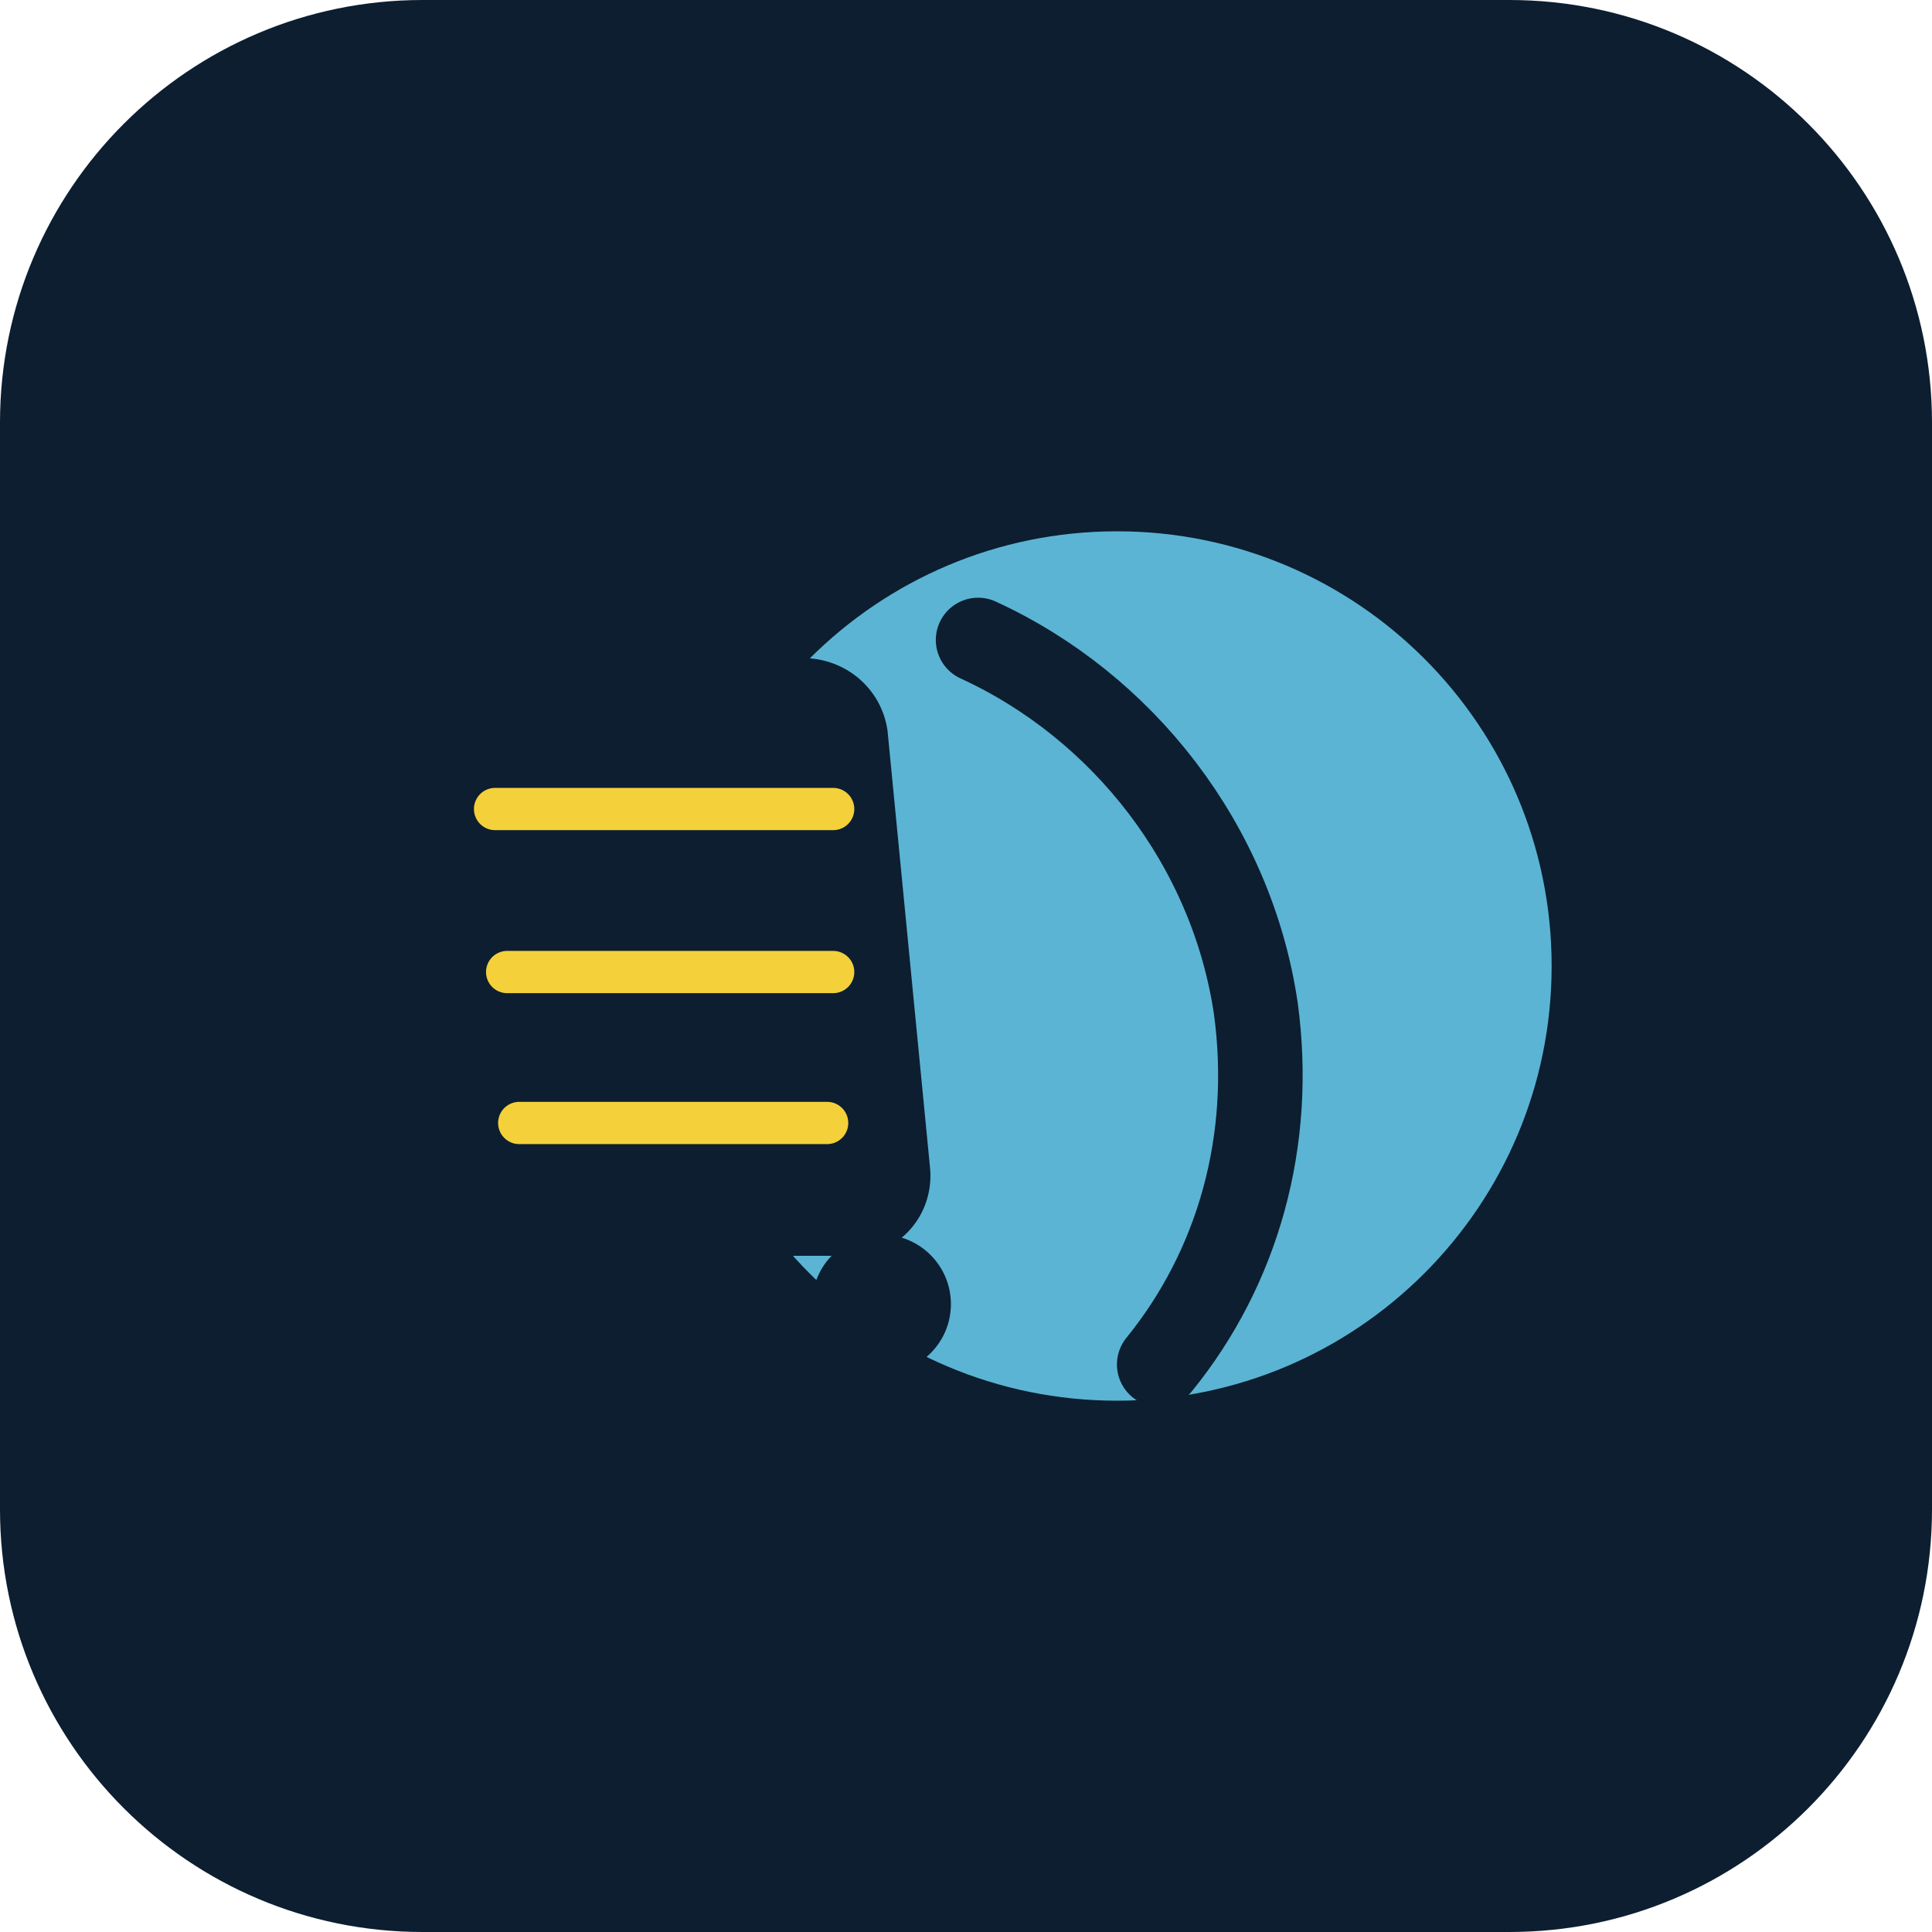
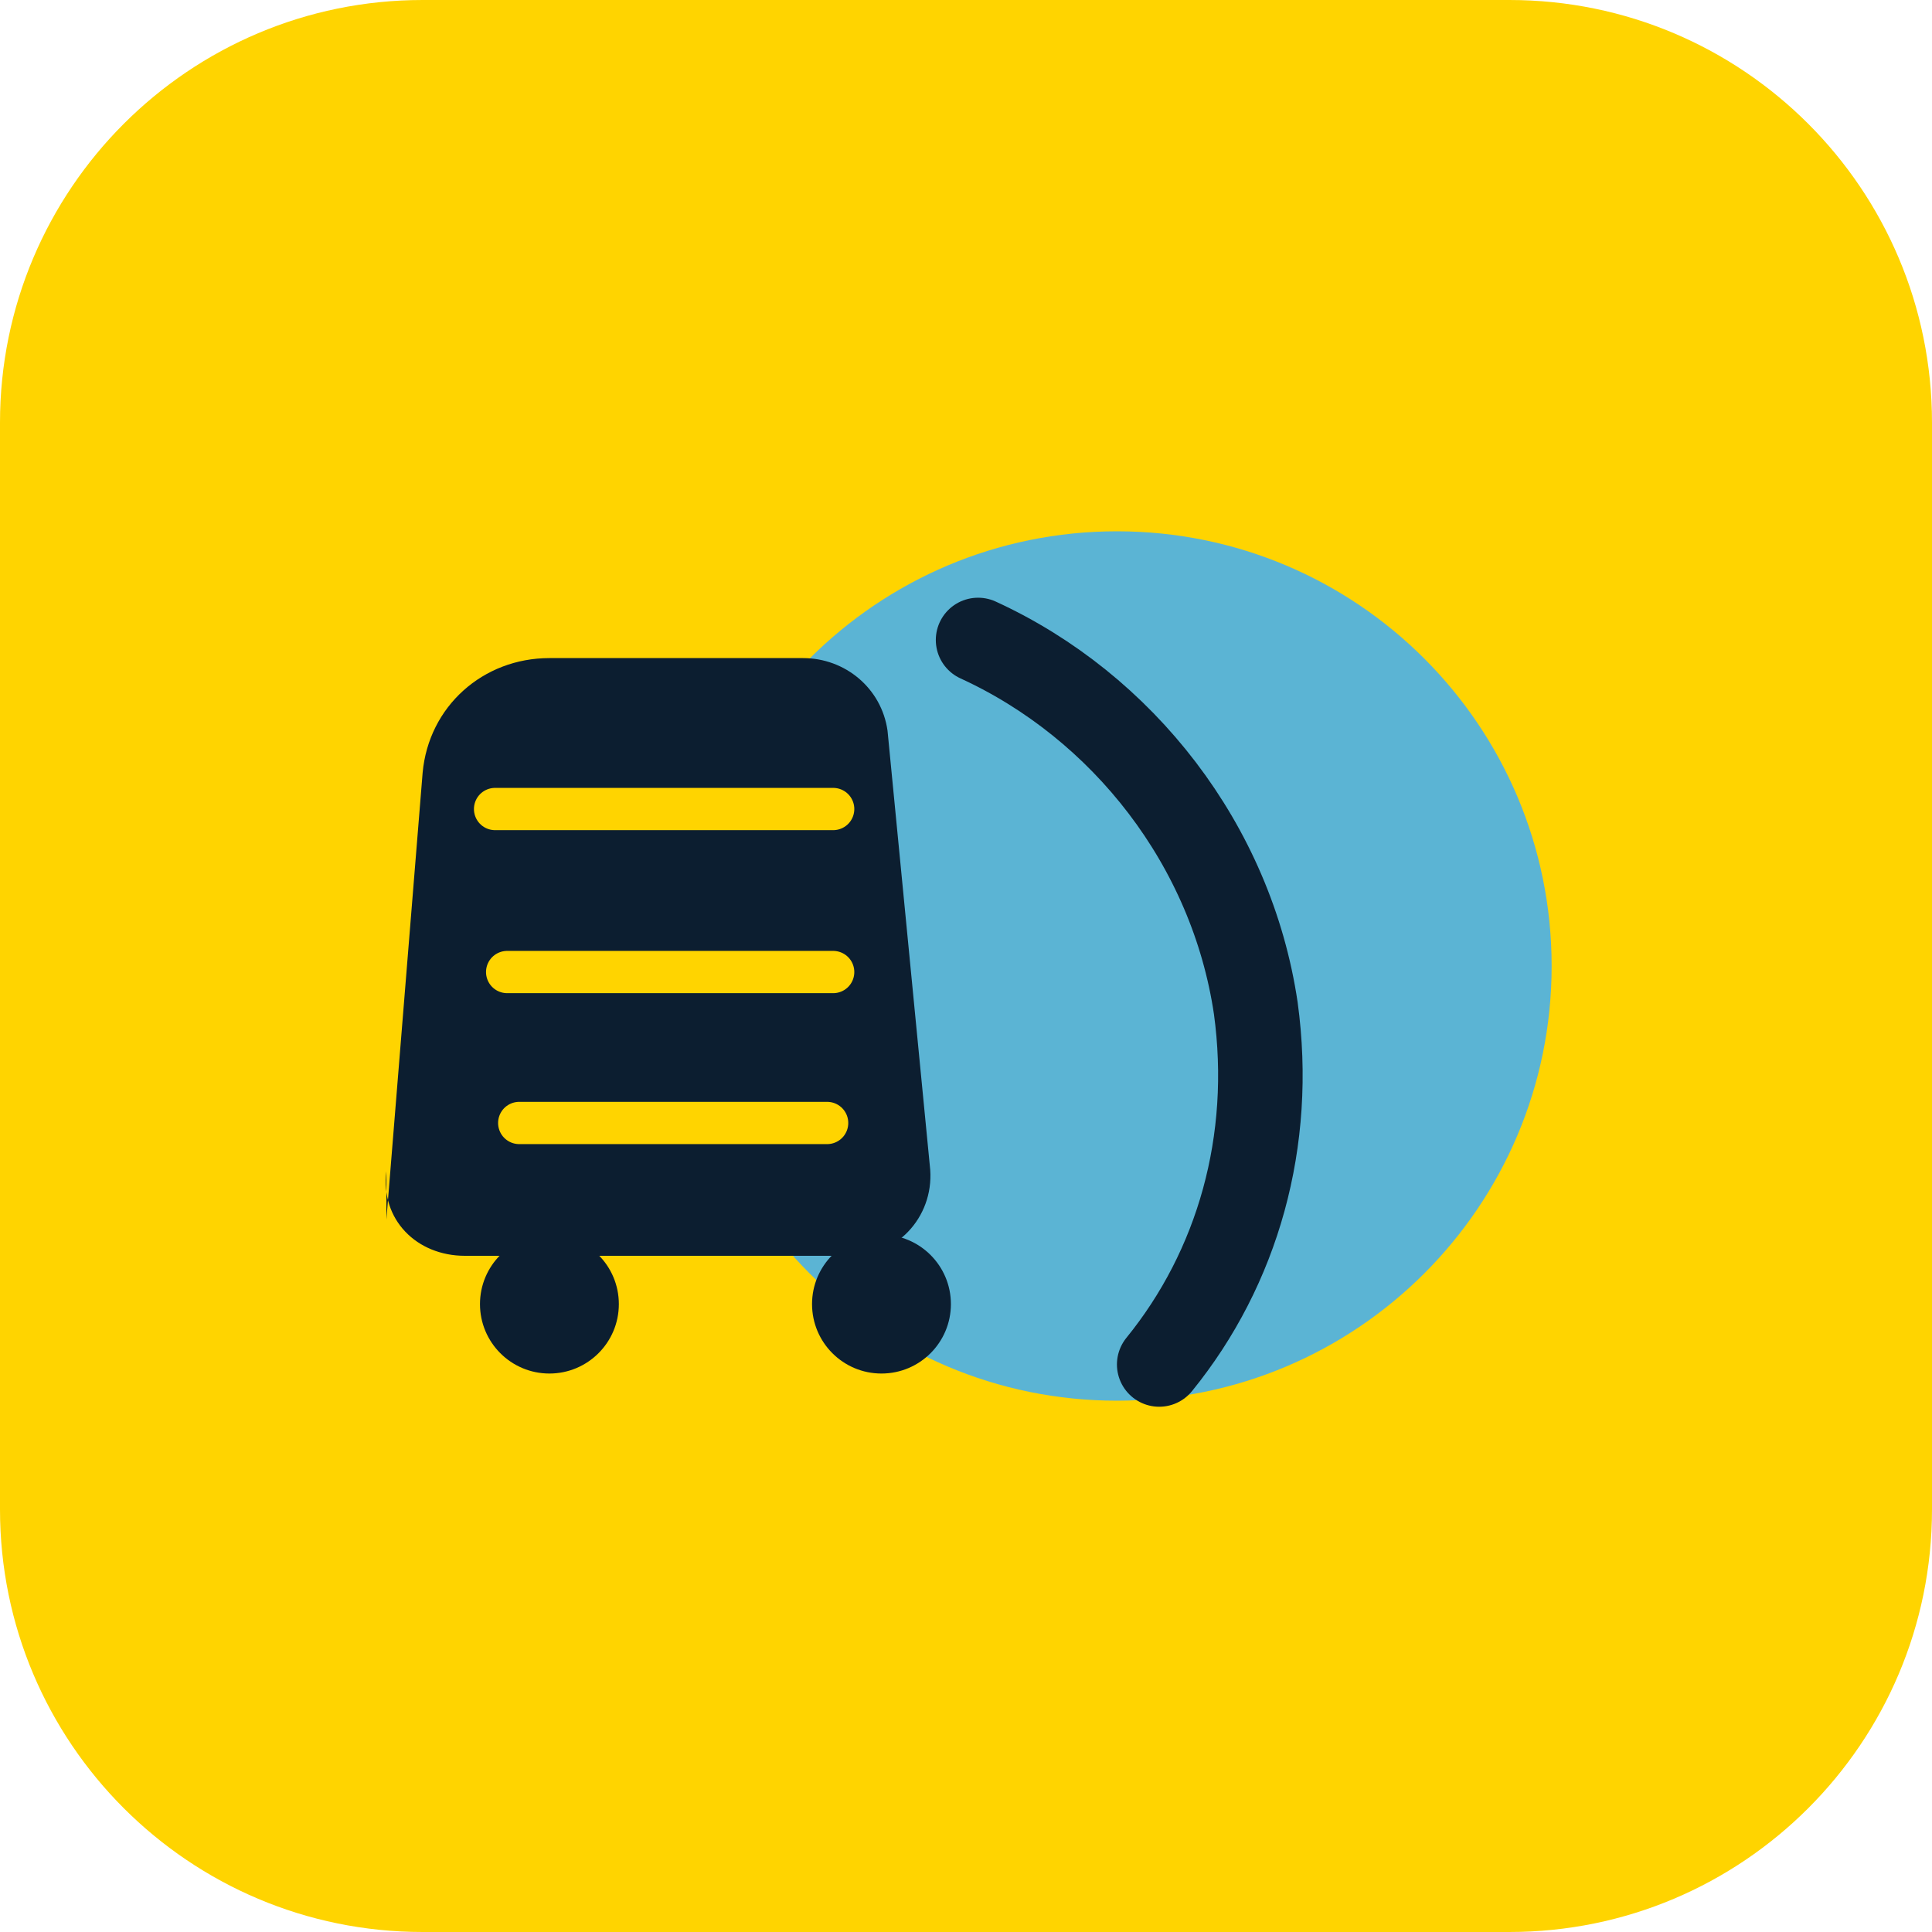
- <svg xmlns="http://www.w3.org/2000/svg" viewBox="0 0 32 32" width="32" height="32" role="img" aria-label="Sensible Logistics Solutions">
-   <rect width="32" height="32" rx="7" fill="#0C1E30" />
+ <svg xmlns="http://www.w3.org/2000/svg" viewBox="0 0 32 32" width="32" height="32" role="img" aria-label="Gantry">
+   <rect width="32" height="32" rx="7" fill="#FFD400" />
  <circle cx="18.5" cy="16" r="7.2" fill="#5BB4D4" />
  <path d="M16.2 10.6c2.4 1.1 4.2 3.4 4.6 6.1.3 2.2-.3 4.3-1.6 5.9" fill="none" stroke="#0C1E30" stroke-width="1.4" stroke-linecap="round" />
  <path d="M6.4 20.2 7 12.8c.1-1.1 1-1.9 2.1-1.9h4.2c.7 0 1.3.5 1.4 1.2l.7 7.2c.1.8-.5 1.5-1.3 1.5H7.7c-.8 0-1.4-.6-1.3-1.4z" fill="#0C1E30" />
-   <path d="M8.2 13.4h5.6M8.4 16.1h5.4M8.6 18.6h5.1" stroke="#F4D03A" stroke-width="0.7" stroke-linecap="round" />
+   <path d="M8.2 13.4h5.6M8.4 16.1h5.4M8.6 18.6h5.1" stroke="#FFD400" stroke-width="0.7" stroke-linecap="round" />
  <circle cx="9.1" cy="21.6" r="1.15" fill="#0C1E30" />
  <circle cx="14.6" cy="21.6" r="1.15" fill="#0C1E30" />
</svg>
